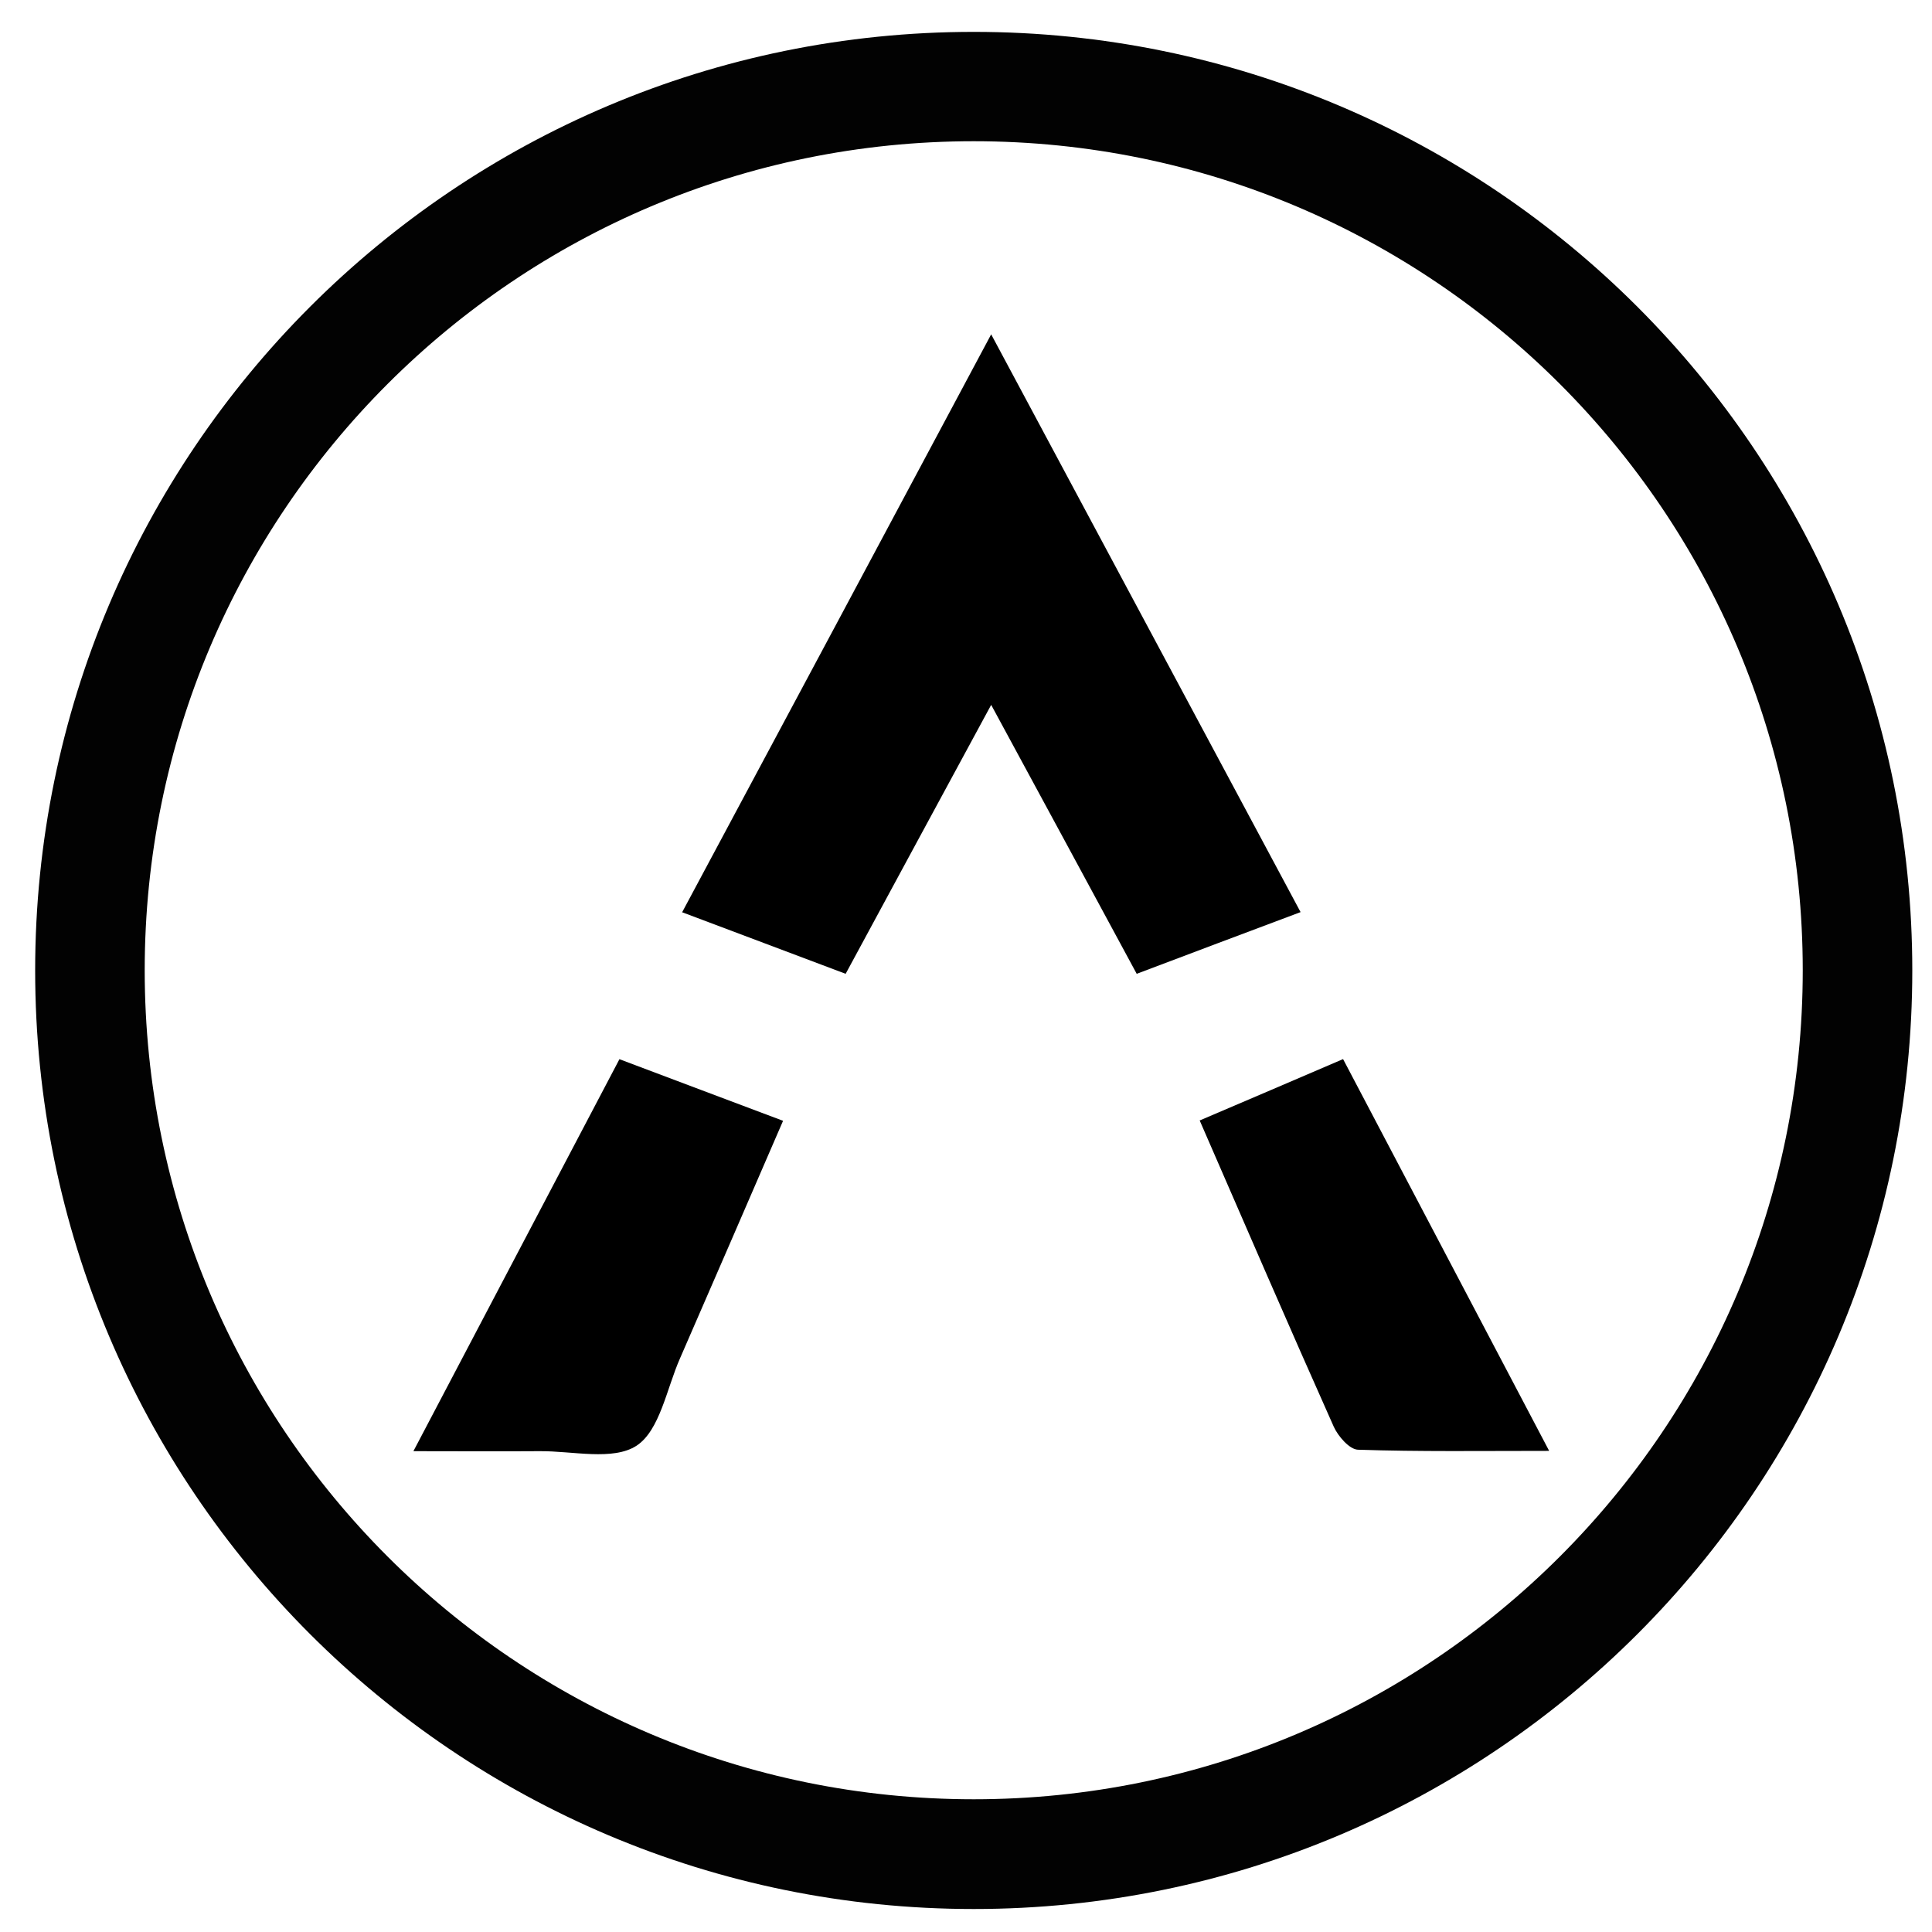
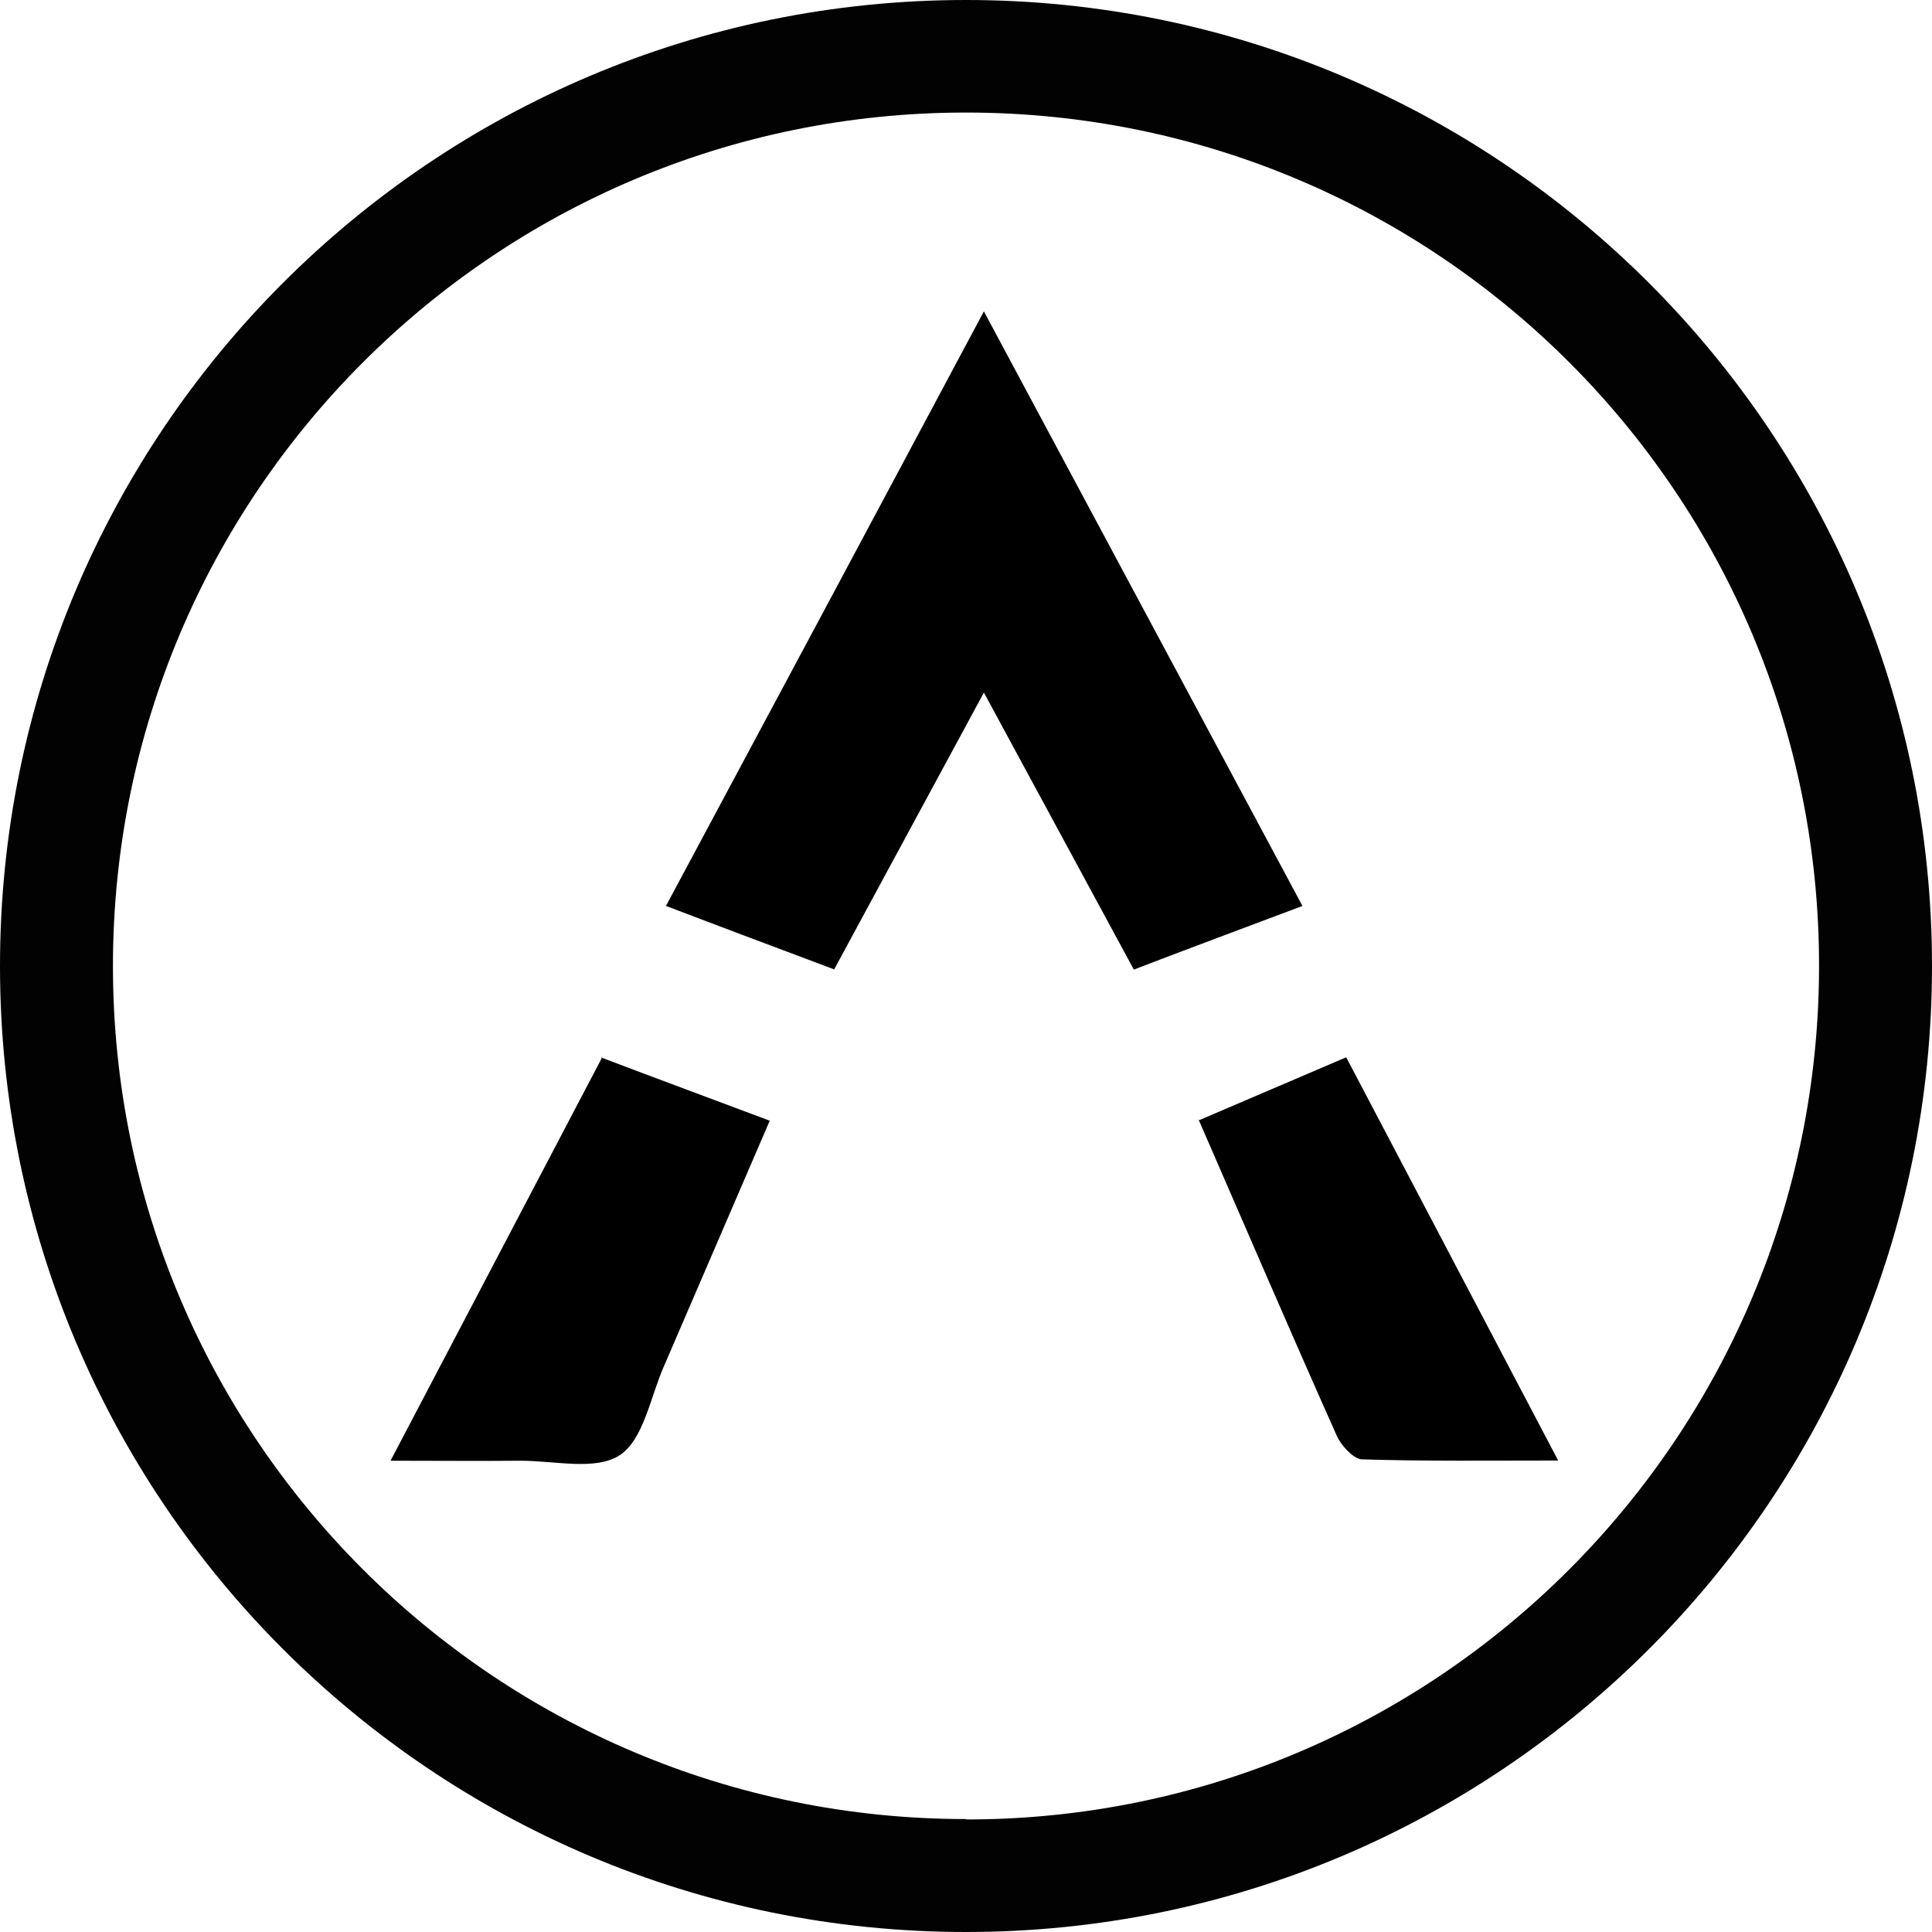
- <svg xmlns="http://www.w3.org/2000/svg" version="1.1" width="1000" height="1000" viewBox="0 0 1000 1000" xml:space="preserve">
-   <g transform="matrix(1.506559,0,0,1.506559,-227.1412,-303.771)">
-     <path d="m385.1 515.1c35.4-66.1 70.2-131.2 106.2-198.6 35.7 66.7 70.7 132 106.3 198.5-19.4 7.3-37.6 14.1-56.3 21.2-16.6-30.7-32.8-60.7-50-92.4-17.3 31.9-33.5 61.9-50 92.4-18.9-7.1-37.1-14-56.3-21.2zM363.5 565.5c19.3 7.3 37.2 14 56.3 21.2-12 27.8-23.7 54.7-35.4 81.6-4.6 10.4-6.9 24.7-14.9 30-8.1 5.3-22 1.8-33.4 1.9-13.8 0.1-27.5 0-43.3 0 23.9-45.4 47-89.5 70.8-134.7zM562.9 586.6c16.7-7.1 32.5-13.9 49.3-21.1 23.5 44.7 46.7 88.8 70.8 134.6-23.3 0-44.5 0.3-65.7-0.4-2.9-0.1-6.8-4.6-8.3-7.9-15.4-34.5-30.4-69.2-46.1-105.3z" />
-   </g>
-   <path d="m504 16.5c-268.3 0-485.8 217.5-485.8 485.8 0 268.3 217.5 485.8 485.8 485.8 268.3 0 485.8-217.5 485.8-485.8 0-268.3-217.5-485.8-485.8-485.8zm0 914.8c-237 0-429.1-192.1-429.1-429.1 0-237 192.1-429.1 429.1-429.1 237 0 429.1 192.1 429.1 429.1 0 237-192.1 429.1-429.1 429.1z" fill="#020202" />
+ <svg xmlns="http://www.w3.org/2000/svg" width="971.6" height="971.6">
+   <path d="M334.8 455.8c53.4-99.6 105.8-197.7 160-299.2l160.2 299c-29.2 11-56.7 21.2-84.8 32l-75.4-139.3-75.3 139.2c-28.5-10.7-56-21-84.8-32zm-32.5 76c29 11 56 21 84.8 31.8l-53 123c-7 15.6-10.3 37.2-22.4 45.2-12.2 8-33 2.7-50.3 2.8-20.7.2-41.3 0-65 0l106.5-203zm300.4 31.7l74.3-31.8 106.6 202.8c-35 0-67 .4-99-.6-4.3-.6-10.2-7-12.4-12-23.2-52-45.8-104.6-69.5-159z" />
+   <path fill="#020202" d="M485.8 0C217.5 0 0 217.5 0 485.8s217.5 485.8 485.8 485.8S971.6 754 971.6 485.8 754 0 485.8 0zm0 914.8c-237 0-429-192-429-429s192-429.2 429-429.2 429 192 429 429S723 915 486 915z" />
</svg>
